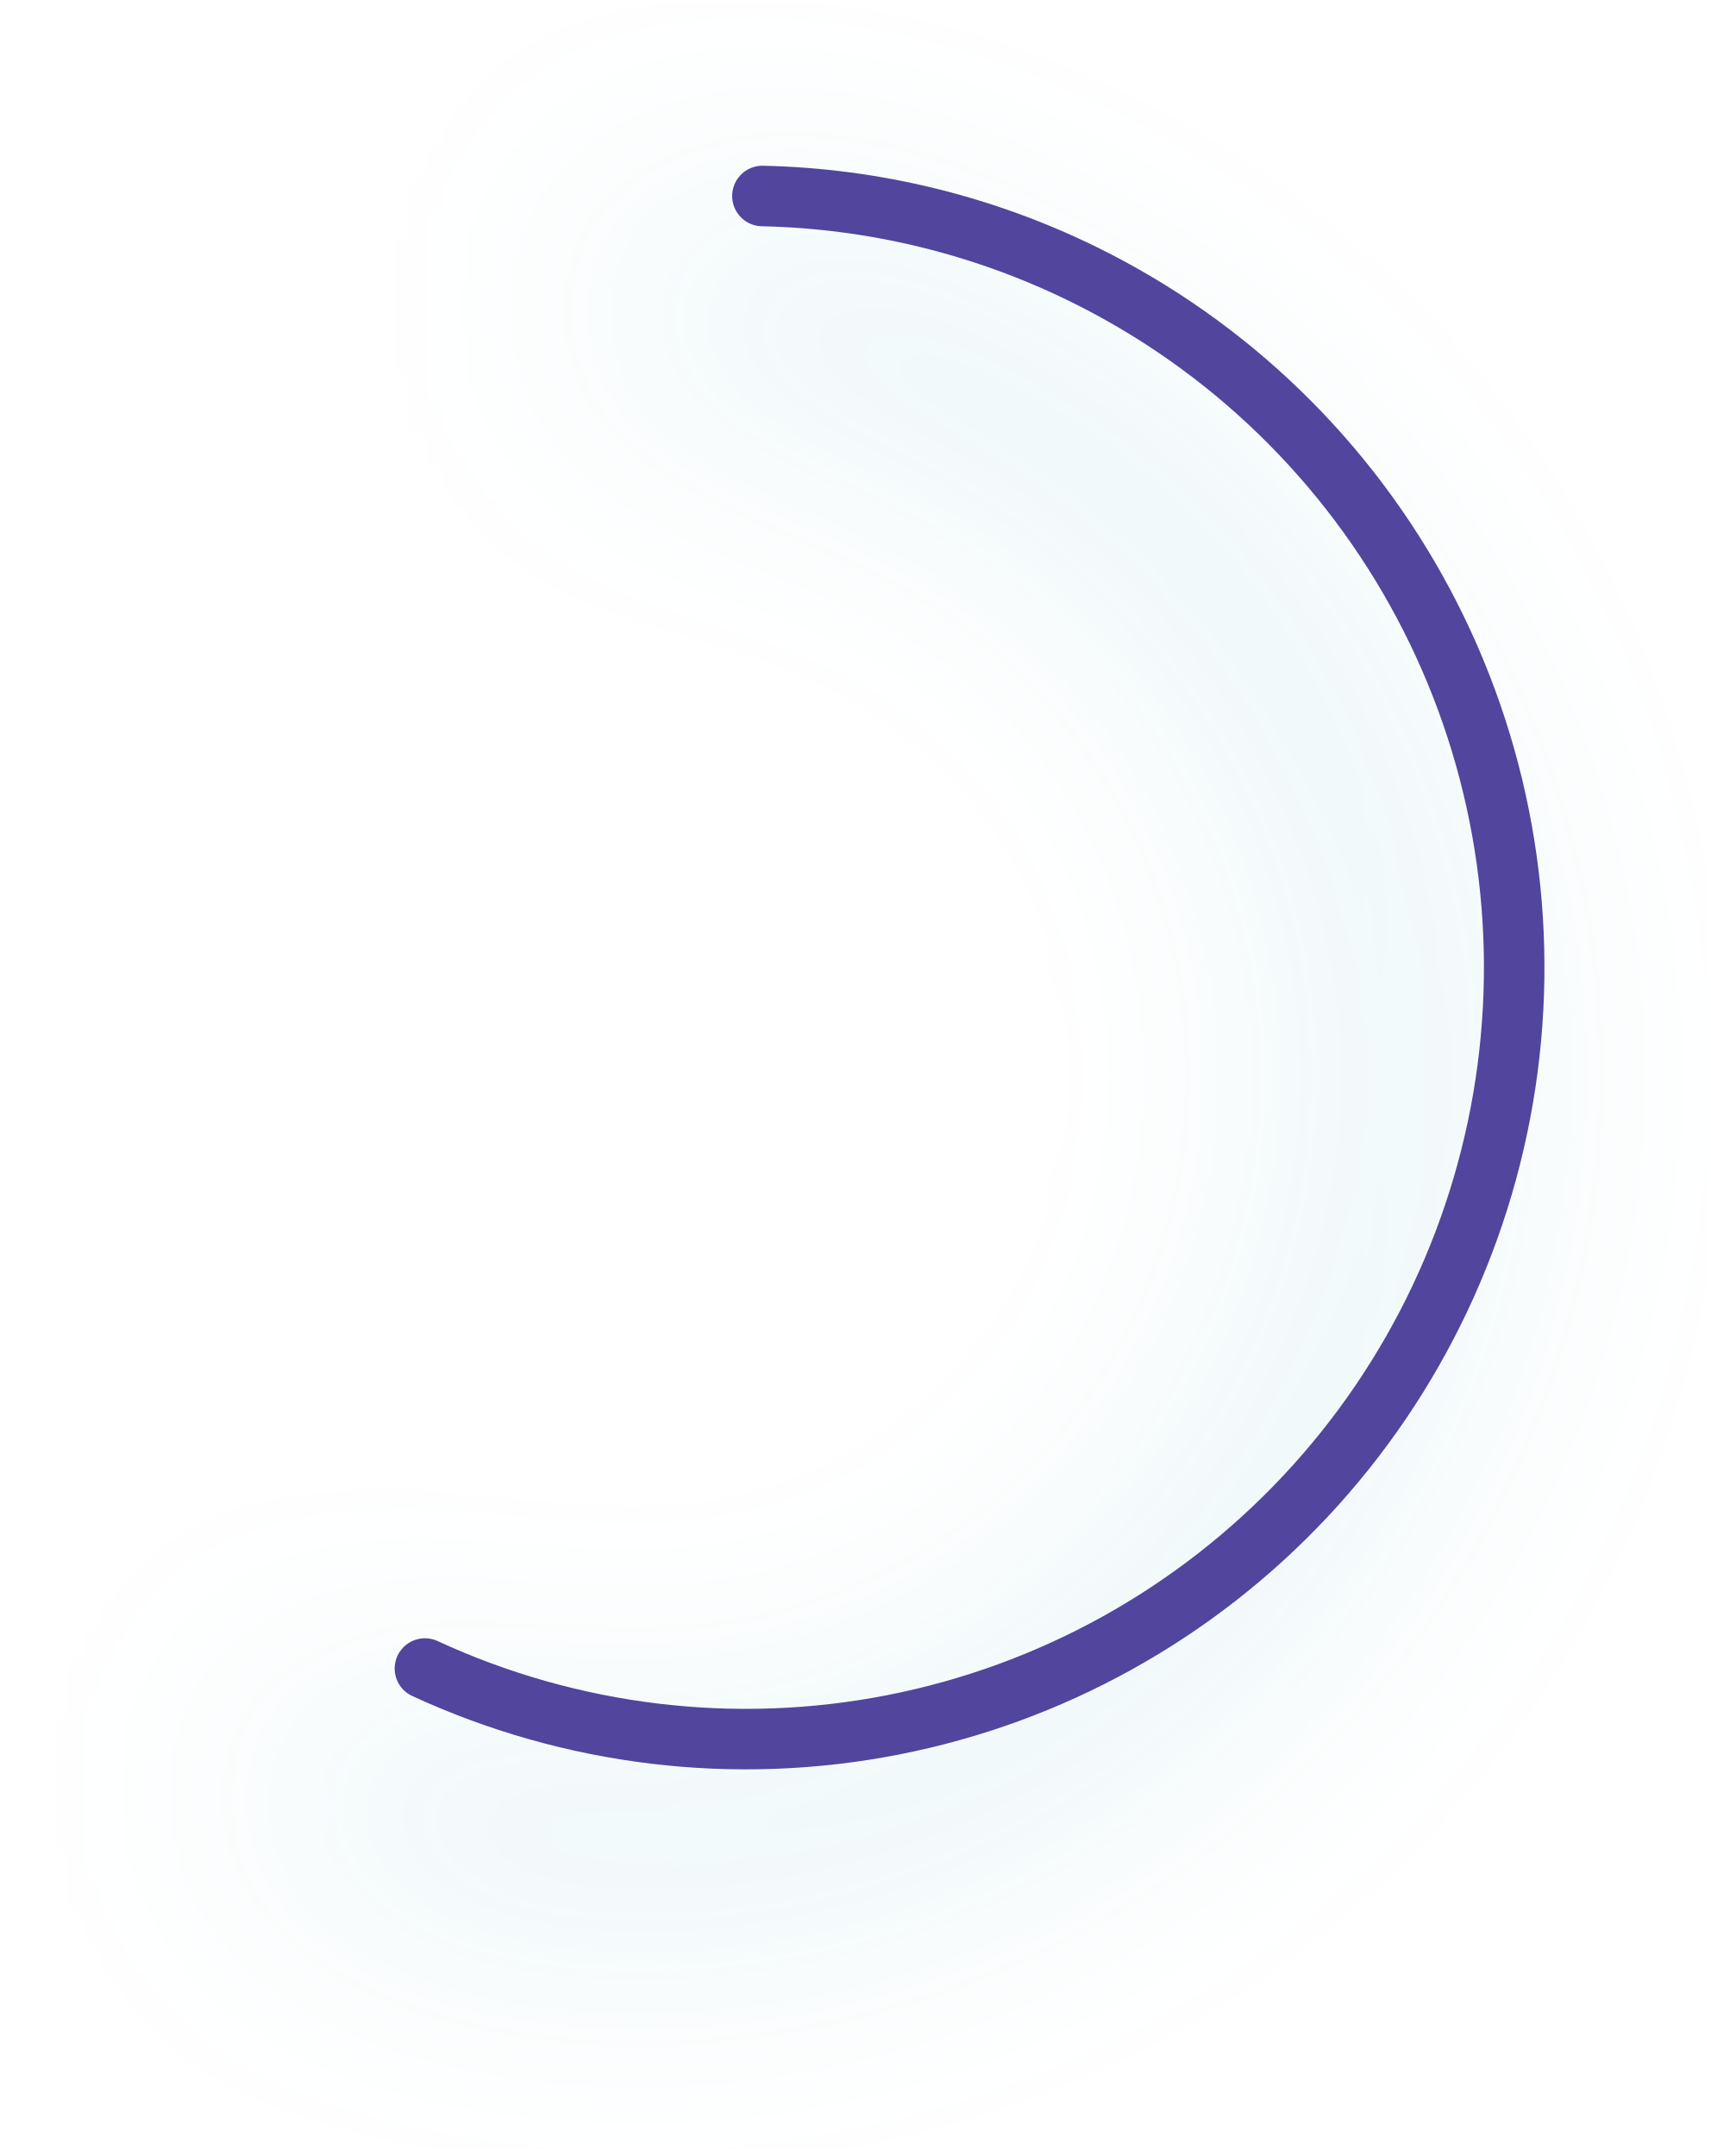
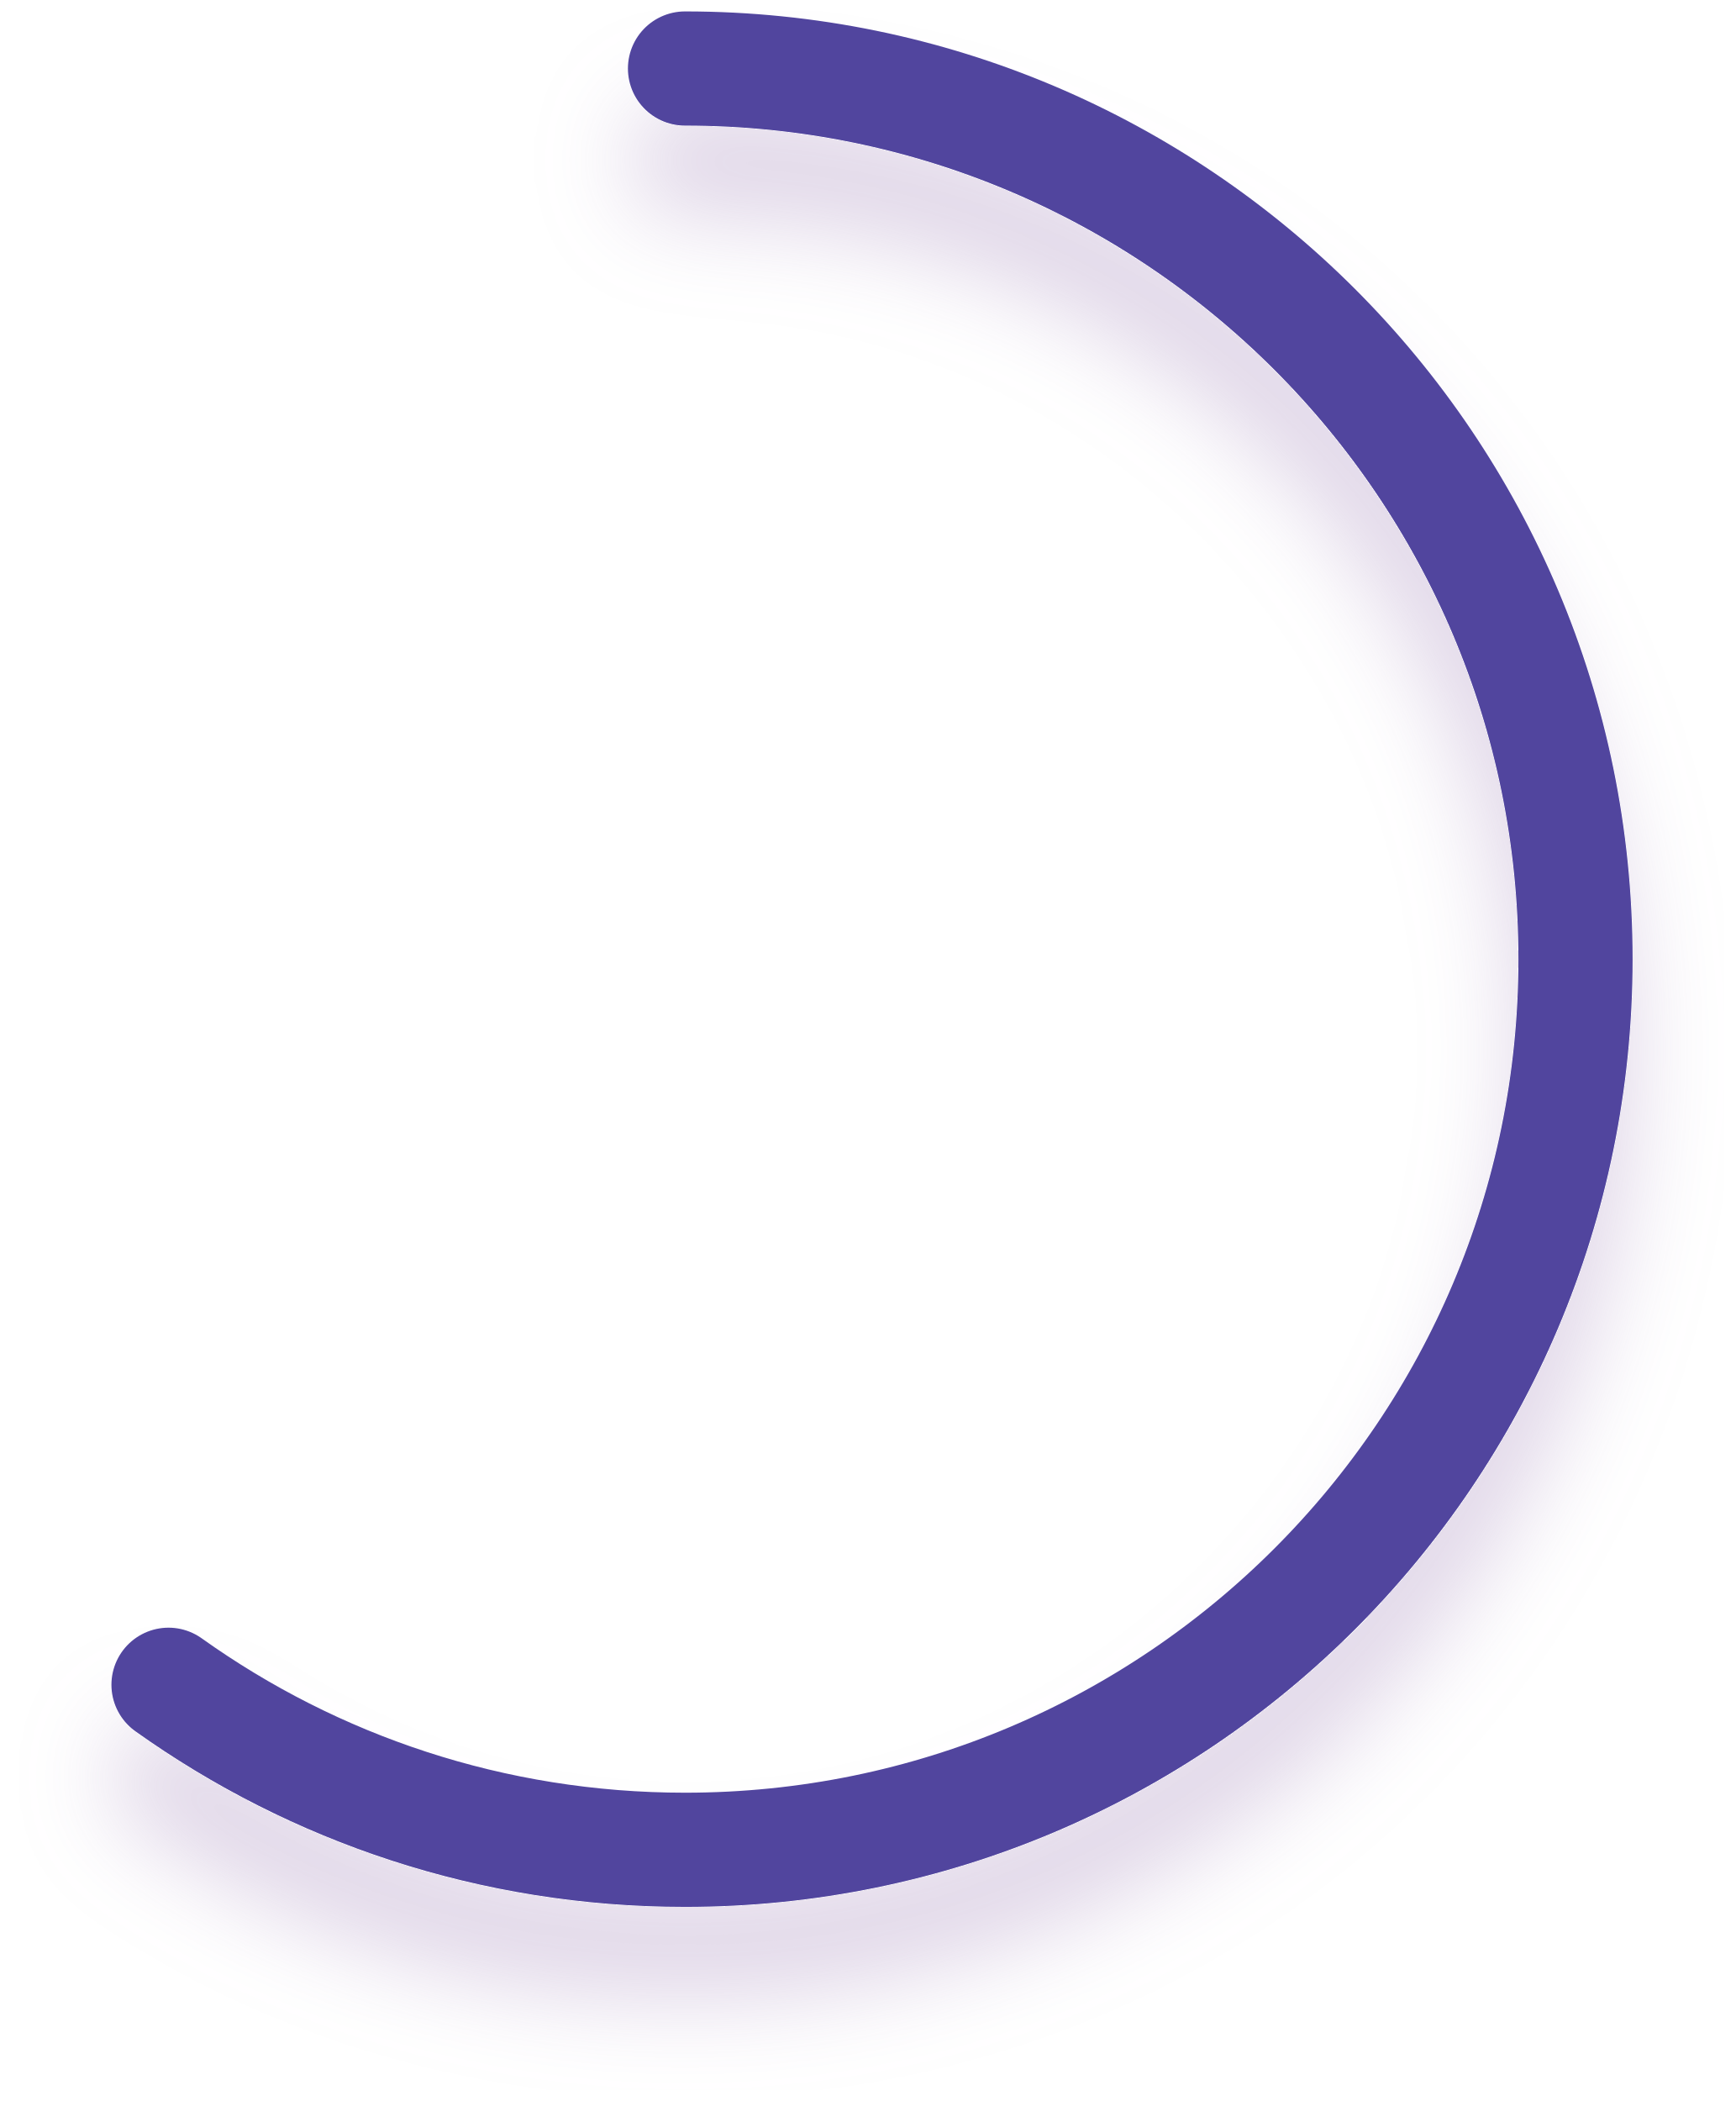
- <svg xmlns="http://www.w3.org/2000/svg" width="96" height="121" viewBox="0 0 96 121" fill="none">
-   <g id="Ellipse 261" filter="url(#filter0_d_0_153)">
-     <path d="M23.848 93.642C32.054 97.432 41.237 98.539 50.102 96.806C58.967 95.073 67.066 90.587 73.257 83.982C79.448 77.377 83.417 68.987 84.606 59.994C85.794 51.002 84.141 41.861 79.879 33.863C75.618 25.865 68.964 19.413 60.856 15.418C55.196 12.628 49.027 11.134 42.788 11" stroke="#51459E" stroke-width="3.396" stroke-linecap="round" stroke-linejoin="round" />
+ <svg xmlns="http://www.w3.org/2000/svg" width="76" height="92" viewBox="0 0 76 92" fill="none">
+   <g filter="url(#filter0_d_13_15)">
+     <path d="M30 3C51.539 3 69 20.461 69 42C69 63.539 51.539 81 30 81C21.567 81 13.759 78.324 7.38 73.774" stroke="#51459E" stroke-width="5" stroke-linecap="round" />
  </g>
  <defs>
-     <filter id="filter0_d_0_153" x="0.863" y="0.179" width="94.938" height="120.409" filterUnits="userSpaceOnUse" color-interpolation-filters="sRGB">
+     <filter id="filter0_d_13_15" x="0.88" y="0.5" width="74.62" height="91" filterUnits="userSpaceOnUse" color-interpolation-filters="sRGB">
      <feFlood flood-opacity="0" result="BackgroundImageFix" />
      <feColorMatrix in="SourceAlpha" type="matrix" values="0 0 0 0 0 0 0 0 0 0 0 0 0 0 0 0 0 0 127 0" result="hardAlpha" />
-       <feOffset dx="-6.082" dy="6.082" />
-       <feGaussianBlur stdDeviation="7.602" />
-       <feColorMatrix type="matrix" values="0 0 0 0 0.122 0 0 0 0 0.6 0 0 0 0 0.733 0 0 0 0.31 0" />
-       <feBlend mode="normal" in2="BackgroundImageFix" result="effect1_dropShadow_0_153" />
-       <feBlend mode="normal" in="SourceGraphic" in2="effect1_dropShadow_0_153" result="shape" />
+       <feOffset dy="4" />
+       <feGaussianBlur stdDeviation="2" />
+       <feComposite in2="hardAlpha" operator="out" />
+       <feColorMatrix type="matrix" values="0 0 0 0 0.506 0 0 0 0 0.349 0 0 0 0 0.629 0 0 0 0.25 0" />
+       <feBlend mode="normal" in2="BackgroundImageFix" result="effect1_dropShadow_13_15" />
+       <feBlend mode="normal" in="SourceGraphic" in2="effect1_dropShadow_13_15" result="shape" />
    </filter>
  </defs>
</svg>
